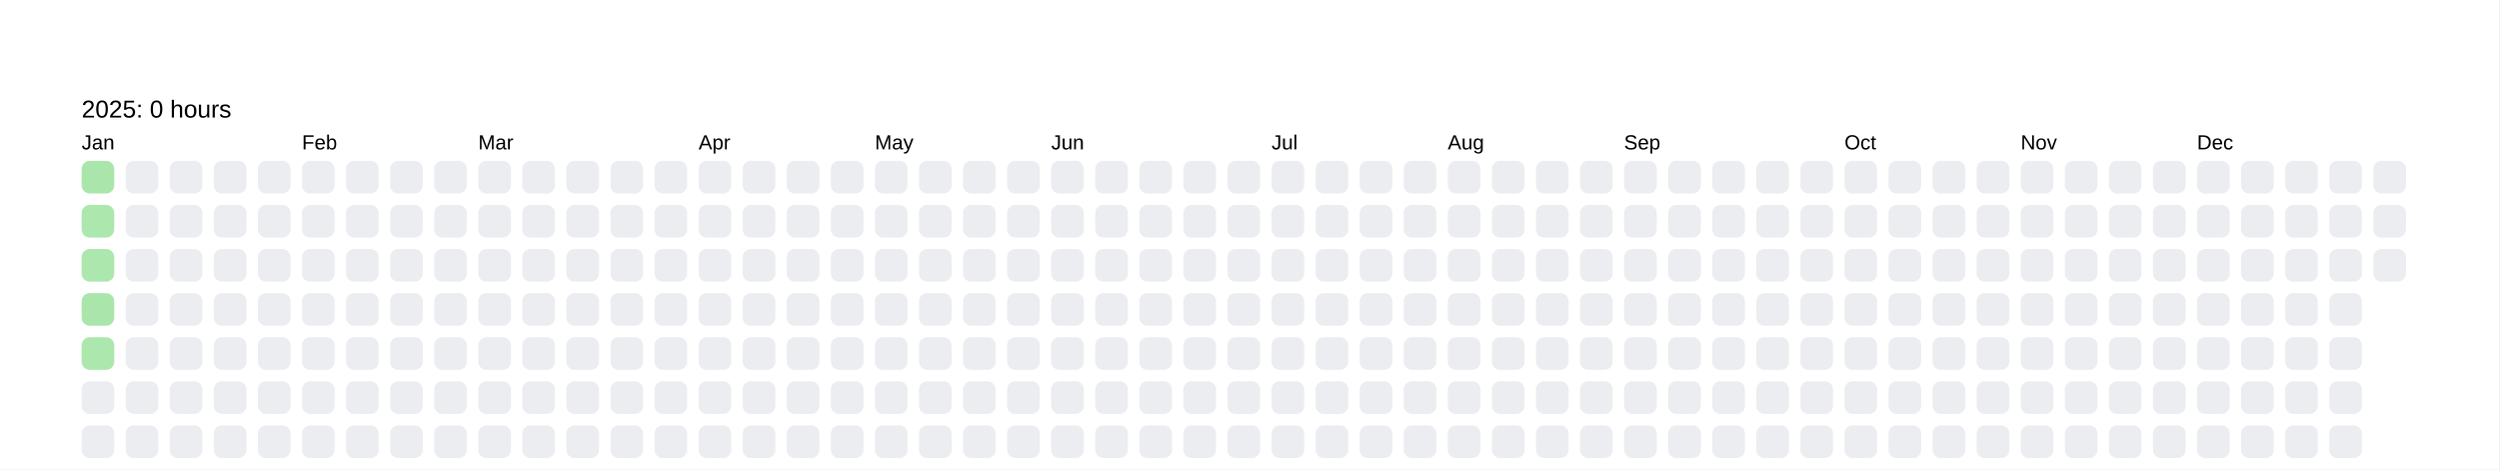
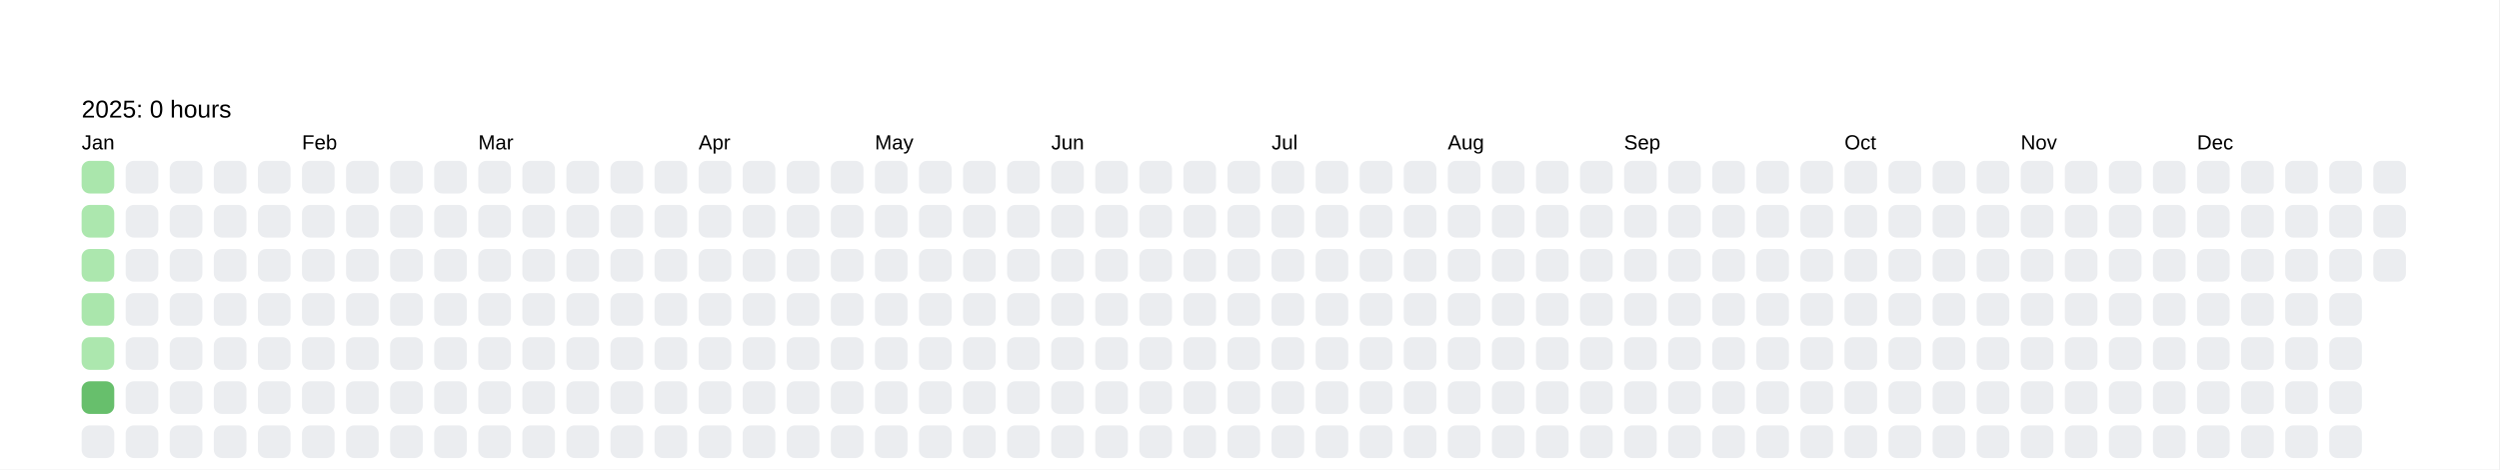
<svg xmlns="http://www.w3.org/2000/svg" baseProfile="full" height="57.5mm" version="1.1" viewBox="0,0,306.2,57.5" width="306.2mm">
  <defs />
  <rect fill="#FFFFFF" height="57.5" width="306.2" x="0" y="0" />
  <text fill="#000000" style="font-size:6px; font-family:Arial; font-weight:bold;" x="10" y="10" />
  <text fill="#000000" style="font-size:3px; font-family:Arial;" x="10" y="14.4">2025: 0 hours</text>
  <text fill="#000000" style="font-size:2.5px; font-family:Arial" x="10" y="18.3">Jan</text>
  <rect fill="#aae6ac" height="4" rx="1" ry="1" width="4" x="10" y="19.7" />
  <rect fill="#ace7ae" height="4" rx="1" ry="1" width="4" x="10" y="25.1" />
  <rect fill="#ace7ae" height="4" rx="1" ry="1" width="4" x="10" y="30.5" />
  <rect fill="#aae6ac" height="4" rx="1" ry="1" width="4" x="10" y="35.9" />
  <rect fill="#ace7ae" height="4" rx="1" ry="1" width="4" x="10" y="41.3" />
-   <rect fill="#EBEDF0" height="4" rx="1" ry="1" width="4" x="10" y="46.7" />
+   <rect fill="#67bf6c" height="4" rx="1" ry="1" width="4" x="10" y="46.7" />
  <rect fill="#EBEDF0" height="4" rx="1" ry="1" width="4" x="10" y="52.1" />
  <rect fill="#EBEDF0" height="4" rx="1" ry="1" width="4" x="15.4" y="19.7" />
  <rect fill="#EBEDF0" height="4" rx="1" ry="1" width="4" x="15.4" y="25.1" />
  <rect fill="#EBEDF0" height="4" rx="1" ry="1" width="4" x="15.4" y="30.5" />
  <rect fill="#EBEDF0" height="4" rx="1" ry="1" width="4" x="15.4" y="35.9" />
  <rect fill="#EBEDF0" height="4" rx="1" ry="1" width="4" x="15.4" y="41.3" />
  <rect fill="#EBEDF0" height="4" rx="1" ry="1" width="4" x="15.4" y="46.7" />
  <rect fill="#EBEDF0" height="4" rx="1" ry="1" width="4" x="15.4" y="52.1" />
  <rect fill="#EBEDF0" height="4" rx="1" ry="1" width="4" x="20.8" y="19.7" />
  <rect fill="#EBEDF0" height="4" rx="1" ry="1" width="4" x="20.8" y="25.1" />
  <rect fill="#EBEDF0" height="4" rx="1" ry="1" width="4" x="20.8" y="30.5" />
  <rect fill="#EBEDF0" height="4" rx="1" ry="1" width="4" x="20.8" y="35.9" />
  <rect fill="#EBEDF0" height="4" rx="1" ry="1" width="4" x="20.8" y="41.3" />
  <rect fill="#EBEDF0" height="4" rx="1" ry="1" width="4" x="20.8" y="46.7" />
  <rect fill="#EBEDF0" height="4" rx="1" ry="1" width="4" x="20.8" y="52.1" />
  <rect fill="#EBEDF0" height="4" rx="1" ry="1" width="4" x="26.2" y="19.7" />
  <rect fill="#EBEDF0" height="4" rx="1" ry="1" width="4" x="26.2" y="25.1" />
  <rect fill="#EBEDF0" height="4" rx="1" ry="1" width="4" x="26.2" y="30.5" />
  <rect fill="#EBEDF0" height="4" rx="1" ry="1" width="4" x="26.2" y="35.9" />
  <rect fill="#EBEDF0" height="4" rx="1" ry="1" width="4" x="26.2" y="41.3" />
  <rect fill="#EBEDF0" height="4" rx="1" ry="1" width="4" x="26.2" y="46.7" />
  <rect fill="#EBEDF0" height="4" rx="1" ry="1" width="4" x="26.2" y="52.1" />
  <rect fill="#EBEDF0" height="4" rx="1" ry="1" width="4" x="31.6" y="19.7" />
  <rect fill="#EBEDF0" height="4" rx="1" ry="1" width="4" x="31.6" y="25.1" />
  <rect fill="#EBEDF0" height="4" rx="1" ry="1" width="4" x="31.6" y="30.5" />
  <rect fill="#EBEDF0" height="4" rx="1" ry="1" width="4" x="31.6" y="35.9" />
  <rect fill="#EBEDF0" height="4" rx="1" ry="1" width="4" x="31.6" y="41.3" />
  <rect fill="#EBEDF0" height="4" rx="1" ry="1" width="4" x="31.6" y="46.7" />
  <rect fill="#EBEDF0" height="4" rx="1" ry="1" width="4" x="31.6" y="52.1" />
  <text fill="#000000" style="font-size:2.5px; font-family:Arial" x="37.0" y="18.3">Feb</text>
  <rect fill="#EBEDF0" height="4" rx="1" ry="1" width="4" x="37.0" y="19.7" />
  <rect fill="#EBEDF0" height="4" rx="1" ry="1" width="4" x="37.0" y="25.1" />
  <rect fill="#EBEDF0" height="4" rx="1" ry="1" width="4" x="37.0" y="30.5" />
  <rect fill="#EBEDF0" height="4" rx="1" ry="1" width="4" x="37.0" y="35.9" />
  <rect fill="#EBEDF0" height="4" rx="1" ry="1" width="4" x="37.0" y="41.3" />
  <rect fill="#EBEDF0" height="4" rx="1" ry="1" width="4" x="37.0" y="46.7" />
  <rect fill="#EBEDF0" height="4" rx="1" ry="1" width="4" x="37.0" y="52.1" />
  <rect fill="#EBEDF0" height="4" rx="1" ry="1" width="4" x="42.4" y="19.7" />
  <rect fill="#EBEDF0" height="4" rx="1" ry="1" width="4" x="42.4" y="25.1" />
  <rect fill="#EBEDF0" height="4" rx="1" ry="1" width="4" x="42.4" y="30.5" />
  <rect fill="#EBEDF0" height="4" rx="1" ry="1" width="4" x="42.4" y="35.9" />
  <rect fill="#EBEDF0" height="4" rx="1" ry="1" width="4" x="42.4" y="41.3" />
  <rect fill="#EBEDF0" height="4" rx="1" ry="1" width="4" x="42.4" y="46.7" />
  <rect fill="#EBEDF0" height="4" rx="1" ry="1" width="4" x="42.4" y="52.1" />
  <rect fill="#EBEDF0" height="4" rx="1" ry="1" width="4" x="47.8" y="19.7" />
  <rect fill="#EBEDF0" height="4" rx="1" ry="1" width="4" x="47.8" y="25.1" />
  <rect fill="#EBEDF0" height="4" rx="1" ry="1" width="4" x="47.8" y="30.5" />
  <rect fill="#EBEDF0" height="4" rx="1" ry="1" width="4" x="47.8" y="35.9" />
  <rect fill="#EBEDF0" height="4" rx="1" ry="1" width="4" x="47.8" y="41.3" />
  <rect fill="#EBEDF0" height="4" rx="1" ry="1" width="4" x="47.8" y="46.7" />
  <rect fill="#EBEDF0" height="4" rx="1" ry="1" width="4" x="47.8" y="52.1" />
  <rect fill="#EBEDF0" height="4" rx="1" ry="1" width="4" x="53.2" y="19.7" />
  <rect fill="#EBEDF0" height="4" rx="1" ry="1" width="4" x="53.2" y="25.1" />
  <rect fill="#EBEDF0" height="4" rx="1" ry="1" width="4" x="53.2" y="30.5" />
  <rect fill="#EBEDF0" height="4" rx="1" ry="1" width="4" x="53.2" y="35.9" />
  <rect fill="#EBEDF0" height="4" rx="1" ry="1" width="4" x="53.2" y="41.3" />
  <rect fill="#EBEDF0" height="4" rx="1" ry="1" width="4" x="53.2" y="46.7" />
  <rect fill="#EBEDF0" height="4" rx="1" ry="1" width="4" x="53.2" y="52.1" />
  <text fill="#000000" style="font-size:2.5px; font-family:Arial" x="58.6" y="18.3">Mar</text>
  <rect fill="#EBEDF0" height="4" rx="1" ry="1" width="4" x="58.6" y="19.7" />
  <rect fill="#EBEDF0" height="4" rx="1" ry="1" width="4" x="58.6" y="25.1" />
  <rect fill="#EBEDF0" height="4" rx="1" ry="1" width="4" x="58.6" y="30.5" />
  <rect fill="#EBEDF0" height="4" rx="1" ry="1" width="4" x="58.6" y="35.9" />
  <rect fill="#EBEDF0" height="4" rx="1" ry="1" width="4" x="58.6" y="41.3" />
  <rect fill="#EBEDF0" height="4" rx="1" ry="1" width="4" x="58.6" y="46.7" />
  <rect fill="#EBEDF0" height="4" rx="1" ry="1" width="4" x="58.6" y="52.1" />
  <rect fill="#EBEDF0" height="4" rx="1" ry="1" width="4" x="64" y="19.7" />
  <rect fill="#EBEDF0" height="4" rx="1" ry="1" width="4" x="64" y="25.1" />
  <rect fill="#EBEDF0" height="4" rx="1" ry="1" width="4" x="64" y="30.5" />
  <rect fill="#EBEDF0" height="4" rx="1" ry="1" width="4" x="64" y="35.9" />
  <rect fill="#EBEDF0" height="4" rx="1" ry="1" width="4" x="64" y="41.3" />
  <rect fill="#EBEDF0" height="4" rx="1" ry="1" width="4" x="64" y="46.7" />
  <rect fill="#EBEDF0" height="4" rx="1" ry="1" width="4" x="64" y="52.1" />
  <rect fill="#EBEDF0" height="4" rx="1" ry="1" width="4" x="69.4" y="19.7" />
  <rect fill="#EBEDF0" height="4" rx="1" ry="1" width="4" x="69.4" y="25.1" />
  <rect fill="#EBEDF0" height="4" rx="1" ry="1" width="4" x="69.4" y="30.5" />
  <rect fill="#EBEDF0" height="4" rx="1" ry="1" width="4" x="69.4" y="35.9" />
  <rect fill="#EBEDF0" height="4" rx="1" ry="1" width="4" x="69.4" y="41.3" />
  <rect fill="#EBEDF0" height="4" rx="1" ry="1" width="4" x="69.4" y="46.7" />
  <rect fill="#EBEDF0" height="4" rx="1" ry="1" width="4" x="69.4" y="52.1" />
  <rect fill="#EBEDF0" height="4" rx="1" ry="1" width="4" x="74.8" y="19.7" />
  <rect fill="#EBEDF0" height="4" rx="1" ry="1" width="4" x="74.8" y="25.1" />
  <rect fill="#EBEDF0" height="4" rx="1" ry="1" width="4" x="74.8" y="30.5" />
  <rect fill="#EBEDF0" height="4" rx="1" ry="1" width="4" x="74.8" y="35.9" />
  <rect fill="#EBEDF0" height="4" rx="1" ry="1" width="4" x="74.8" y="41.3" />
  <rect fill="#EBEDF0" height="4" rx="1" ry="1" width="4" x="74.8" y="46.7" />
  <rect fill="#EBEDF0" height="4" rx="1" ry="1" width="4" x="74.8" y="52.1" />
  <rect fill="#EBEDF0" height="4" rx="1" ry="1" width="4" x="80.2" y="19.7" />
  <rect fill="#EBEDF0" height="4" rx="1" ry="1" width="4" x="80.2" y="25.1" />
  <rect fill="#EBEDF0" height="4" rx="1" ry="1" width="4" x="80.2" y="30.5" />
  <rect fill="#EBEDF0" height="4" rx="1" ry="1" width="4" x="80.2" y="35.9" />
  <rect fill="#EBEDF0" height="4" rx="1" ry="1" width="4" x="80.2" y="41.3" />
  <rect fill="#EBEDF0" height="4" rx="1" ry="1" width="4" x="80.2" y="46.7" />
  <rect fill="#EBEDF0" height="4" rx="1" ry="1" width="4" x="80.2" y="52.1" />
  <text fill="#000000" style="font-size:2.5px; font-family:Arial" x="85.6" y="18.3">Apr</text>
  <rect fill="#EBEDF0" height="4" rx="1" ry="1" width="4" x="85.6" y="19.7" />
  <rect fill="#EBEDF0" height="4" rx="1" ry="1" width="4" x="85.6" y="25.1" />
  <rect fill="#EBEDF0" height="4" rx="1" ry="1" width="4" x="85.6" y="30.5" />
  <rect fill="#EBEDF0" height="4" rx="1" ry="1" width="4" x="85.6" y="35.9" />
  <rect fill="#EBEDF0" height="4" rx="1" ry="1" width="4" x="85.6" y="41.3" />
  <rect fill="#EBEDF0" height="4" rx="1" ry="1" width="4" x="85.6" y="46.7" />
  <rect fill="#EBEDF0" height="4" rx="1" ry="1" width="4" x="85.6" y="52.1" />
  <rect fill="#EBEDF0" height="4" rx="1" ry="1" width="4" x="91" y="19.7" />
  <rect fill="#EBEDF0" height="4" rx="1" ry="1" width="4" x="91" y="25.1" />
  <rect fill="#EBEDF0" height="4" rx="1" ry="1" width="4" x="91" y="30.5" />
  <rect fill="#EBEDF0" height="4" rx="1" ry="1" width="4" x="91" y="35.9" />
  <rect fill="#EBEDF0" height="4" rx="1" ry="1" width="4" x="91" y="41.3" />
  <rect fill="#EBEDF0" height="4" rx="1" ry="1" width="4" x="91" y="46.7" />
  <rect fill="#EBEDF0" height="4" rx="1" ry="1" width="4" x="91" y="52.1" />
  <rect fill="#EBEDF0" height="4" rx="1" ry="1" width="4" x="96.4" y="19.7" />
  <rect fill="#EBEDF0" height="4" rx="1" ry="1" width="4" x="96.4" y="25.1" />
  <rect fill="#EBEDF0" height="4" rx="1" ry="1" width="4" x="96.4" y="30.5" />
  <rect fill="#EBEDF0" height="4" rx="1" ry="1" width="4" x="96.4" y="35.9" />
  <rect fill="#EBEDF0" height="4" rx="1" ry="1" width="4" x="96.4" y="41.3" />
  <rect fill="#EBEDF0" height="4" rx="1" ry="1" width="4" x="96.4" y="46.7" />
  <rect fill="#EBEDF0" height="4" rx="1" ry="1" width="4" x="96.4" y="52.1" />
  <rect fill="#EBEDF0" height="4" rx="1" ry="1" width="4" x="101.8" y="19.7" />
  <rect fill="#EBEDF0" height="4" rx="1" ry="1" width="4" x="101.8" y="25.1" />
  <rect fill="#EBEDF0" height="4" rx="1" ry="1" width="4" x="101.8" y="30.5" />
  <rect fill="#EBEDF0" height="4" rx="1" ry="1" width="4" x="101.8" y="35.9" />
  <rect fill="#EBEDF0" height="4" rx="1" ry="1" width="4" x="101.8" y="41.3" />
  <rect fill="#EBEDF0" height="4" rx="1" ry="1" width="4" x="101.8" y="46.7" />
  <rect fill="#EBEDF0" height="4" rx="1" ry="1" width="4" x="101.8" y="52.1" />
  <text fill="#000000" style="font-size:2.5px; font-family:Arial" x="107.2" y="18.3">May</text>
  <rect fill="#EBEDF0" height="4" rx="1" ry="1" width="4" x="107.2" y="19.7" />
  <rect fill="#EBEDF0" height="4" rx="1" ry="1" width="4" x="107.2" y="25.1" />
  <rect fill="#EBEDF0" height="4" rx="1" ry="1" width="4" x="107.2" y="30.5" />
  <rect fill="#EBEDF0" height="4" rx="1" ry="1" width="4" x="107.2" y="35.9" />
  <rect fill="#EBEDF0" height="4" rx="1" ry="1" width="4" x="107.2" y="41.3" />
  <rect fill="#EBEDF0" height="4" rx="1" ry="1" width="4" x="107.2" y="46.7" />
  <rect fill="#EBEDF0" height="4" rx="1" ry="1" width="4" x="107.2" y="52.1" />
  <rect fill="#EBEDF0" height="4" rx="1" ry="1" width="4" x="112.6" y="19.7" />
  <rect fill="#EBEDF0" height="4" rx="1" ry="1" width="4" x="112.6" y="25.1" />
  <rect fill="#EBEDF0" height="4" rx="1" ry="1" width="4" x="112.6" y="30.5" />
  <rect fill="#EBEDF0" height="4" rx="1" ry="1" width="4" x="112.6" y="35.9" />
  <rect fill="#EBEDF0" height="4" rx="1" ry="1" width="4" x="112.6" y="41.3" />
  <rect fill="#EBEDF0" height="4" rx="1" ry="1" width="4" x="112.6" y="46.7" />
  <rect fill="#EBEDF0" height="4" rx="1" ry="1" width="4" x="112.6" y="52.1" />
  <rect fill="#EBEDF0" height="4" rx="1" ry="1" width="4" x="118" y="19.7" />
  <rect fill="#EBEDF0" height="4" rx="1" ry="1" width="4" x="118" y="25.1" />
  <rect fill="#EBEDF0" height="4" rx="1" ry="1" width="4" x="118" y="30.5" />
  <rect fill="#EBEDF0" height="4" rx="1" ry="1" width="4" x="118" y="35.9" />
  <rect fill="#EBEDF0" height="4" rx="1" ry="1" width="4" x="118" y="41.3" />
  <rect fill="#EBEDF0" height="4" rx="1" ry="1" width="4" x="118" y="46.7" />
  <rect fill="#EBEDF0" height="4" rx="1" ry="1" width="4" x="118" y="52.1" />
  <rect fill="#EBEDF0" height="4" rx="1" ry="1" width="4" x="123.4" y="19.7" />
  <rect fill="#EBEDF0" height="4" rx="1" ry="1" width="4" x="123.4" y="25.1" />
  <rect fill="#EBEDF0" height="4" rx="1" ry="1" width="4" x="123.4" y="30.5" />
  <rect fill="#EBEDF0" height="4" rx="1" ry="1" width="4" x="123.4" y="35.9" />
  <rect fill="#EBEDF0" height="4" rx="1" ry="1" width="4" x="123.4" y="41.3" />
  <rect fill="#EBEDF0" height="4" rx="1" ry="1" width="4" x="123.4" y="46.7" />
  <rect fill="#EBEDF0" height="4" rx="1" ry="1" width="4" x="123.4" y="52.1" />
  <text fill="#000000" style="font-size:2.5px; font-family:Arial" x="128.8" y="18.3">Jun</text>
  <rect fill="#EBEDF0" height="4" rx="1" ry="1" width="4" x="128.8" y="19.7" />
  <rect fill="#EBEDF0" height="4" rx="1" ry="1" width="4" x="128.8" y="25.1" />
  <rect fill="#EBEDF0" height="4" rx="1" ry="1" width="4" x="128.8" y="30.5" />
  <rect fill="#EBEDF0" height="4" rx="1" ry="1" width="4" x="128.8" y="35.9" />
  <rect fill="#EBEDF0" height="4" rx="1" ry="1" width="4" x="128.8" y="41.3" />
  <rect fill="#EBEDF0" height="4" rx="1" ry="1" width="4" x="128.8" y="46.7" />
  <rect fill="#EBEDF0" height="4" rx="1" ry="1" width="4" x="128.8" y="52.1" />
  <rect fill="#EBEDF0" height="4" rx="1" ry="1" width="4" x="134.2" y="19.7" />
  <rect fill="#EBEDF0" height="4" rx="1" ry="1" width="4" x="134.2" y="25.1" />
  <rect fill="#EBEDF0" height="4" rx="1" ry="1" width="4" x="134.2" y="30.5" />
  <rect fill="#EBEDF0" height="4" rx="1" ry="1" width="4" x="134.2" y="35.9" />
  <rect fill="#EBEDF0" height="4" rx="1" ry="1" width="4" x="134.2" y="41.3" />
  <rect fill="#EBEDF0" height="4" rx="1" ry="1" width="4" x="134.2" y="46.7" />
  <rect fill="#EBEDF0" height="4" rx="1" ry="1" width="4" x="134.2" y="52.1" />
  <rect fill="#EBEDF0" height="4" rx="1" ry="1" width="4" x="139.6" y="19.7" />
  <rect fill="#EBEDF0" height="4" rx="1" ry="1" width="4" x="139.6" y="25.1" />
  <rect fill="#EBEDF0" height="4" rx="1" ry="1" width="4" x="139.6" y="30.5" />
  <rect fill="#EBEDF0" height="4" rx="1" ry="1" width="4" x="139.6" y="35.9" />
  <rect fill="#EBEDF0" height="4" rx="1" ry="1" width="4" x="139.6" y="41.3" />
  <rect fill="#EBEDF0" height="4" rx="1" ry="1" width="4" x="139.6" y="46.7" />
  <rect fill="#EBEDF0" height="4" rx="1" ry="1" width="4" x="139.6" y="52.1" />
  <rect fill="#EBEDF0" height="4" rx="1" ry="1" width="4" x="145" y="19.7" />
  <rect fill="#EBEDF0" height="4" rx="1" ry="1" width="4" x="145" y="25.1" />
  <rect fill="#EBEDF0" height="4" rx="1" ry="1" width="4" x="145" y="30.5" />
  <rect fill="#EBEDF0" height="4" rx="1" ry="1" width="4" x="145" y="35.9" />
  <rect fill="#EBEDF0" height="4" rx="1" ry="1" width="4" x="145" y="41.3" />
  <rect fill="#EBEDF0" height="4" rx="1" ry="1" width="4" x="145" y="46.7" />
  <rect fill="#EBEDF0" height="4" rx="1" ry="1" width="4" x="145" y="52.1" />
  <rect fill="#EBEDF0" height="4" rx="1" ry="1" width="4" x="150.4" y="19.7" />
  <rect fill="#EBEDF0" height="4" rx="1" ry="1" width="4" x="150.4" y="25.1" />
  <rect fill="#EBEDF0" height="4" rx="1" ry="1" width="4" x="150.4" y="30.5" />
  <rect fill="#EBEDF0" height="4" rx="1" ry="1" width="4" x="150.4" y="35.9" />
  <rect fill="#EBEDF0" height="4" rx="1" ry="1" width="4" x="150.4" y="41.3" />
  <rect fill="#EBEDF0" height="4" rx="1" ry="1" width="4" x="150.4" y="46.7" />
  <rect fill="#EBEDF0" height="4" rx="1" ry="1" width="4" x="150.4" y="52.1" />
  <text fill="#000000" style="font-size:2.5px; font-family:Arial" x="155.8" y="18.3">Jul</text>
  <rect fill="#EBEDF0" height="4" rx="1" ry="1" width="4" x="155.8" y="19.7" />
  <rect fill="#EBEDF0" height="4" rx="1" ry="1" width="4" x="155.8" y="25.1" />
  <rect fill="#EBEDF0" height="4" rx="1" ry="1" width="4" x="155.8" y="30.5" />
  <rect fill="#EBEDF0" height="4" rx="1" ry="1" width="4" x="155.8" y="35.9" />
  <rect fill="#EBEDF0" height="4" rx="1" ry="1" width="4" x="155.8" y="41.3" />
  <rect fill="#EBEDF0" height="4" rx="1" ry="1" width="4" x="155.8" y="46.7" />
  <rect fill="#EBEDF0" height="4" rx="1" ry="1" width="4" x="155.8" y="52.1" />
  <rect fill="#EBEDF0" height="4" rx="1" ry="1" width="4" x="161.2" y="19.7" />
  <rect fill="#EBEDF0" height="4" rx="1" ry="1" width="4" x="161.2" y="25.1" />
  <rect fill="#EBEDF0" height="4" rx="1" ry="1" width="4" x="161.2" y="30.5" />
  <rect fill="#EBEDF0" height="4" rx="1" ry="1" width="4" x="161.2" y="35.9" />
  <rect fill="#EBEDF0" height="4" rx="1" ry="1" width="4" x="161.2" y="41.3" />
  <rect fill="#EBEDF0" height="4" rx="1" ry="1" width="4" x="161.2" y="46.7" />
  <rect fill="#EBEDF0" height="4" rx="1" ry="1" width="4" x="161.2" y="52.1" />
  <rect fill="#EBEDF0" height="4" rx="1" ry="1" width="4" x="166.6" y="19.7" />
  <rect fill="#EBEDF0" height="4" rx="1" ry="1" width="4" x="166.6" y="25.1" />
  <rect fill="#EBEDF0" height="4" rx="1" ry="1" width="4" x="166.6" y="30.5" />
  <rect fill="#EBEDF0" height="4" rx="1" ry="1" width="4" x="166.6" y="35.9" />
  <rect fill="#EBEDF0" height="4" rx="1" ry="1" width="4" x="166.6" y="41.3" />
  <rect fill="#EBEDF0" height="4" rx="1" ry="1" width="4" x="166.6" y="46.7" />
  <rect fill="#EBEDF0" height="4" rx="1" ry="1" width="4" x="166.6" y="52.1" />
  <rect fill="#EBEDF0" height="4" rx="1" ry="1" width="4" x="172" y="19.7" />
  <rect fill="#EBEDF0" height="4" rx="1" ry="1" width="4" x="172" y="25.1" />
  <rect fill="#EBEDF0" height="4" rx="1" ry="1" width="4" x="172" y="30.5" />
  <rect fill="#EBEDF0" height="4" rx="1" ry="1" width="4" x="172" y="35.9" />
  <rect fill="#EBEDF0" height="4" rx="1" ry="1" width="4" x="172" y="41.3" />
  <rect fill="#EBEDF0" height="4" rx="1" ry="1" width="4" x="172" y="46.7" />
  <rect fill="#EBEDF0" height="4" rx="1" ry="1" width="4" x="172" y="52.1" />
  <text fill="#000000" style="font-size:2.5px; font-family:Arial" x="177.4" y="18.3">Aug</text>
  <rect fill="#EBEDF0" height="4" rx="1" ry="1" width="4" x="177.4" y="19.7" />
  <rect fill="#EBEDF0" height="4" rx="1" ry="1" width="4" x="177.4" y="25.1" />
  <rect fill="#EBEDF0" height="4" rx="1" ry="1" width="4" x="177.4" y="30.5" />
  <rect fill="#EBEDF0" height="4" rx="1" ry="1" width="4" x="177.4" y="35.9" />
  <rect fill="#EBEDF0" height="4" rx="1" ry="1" width="4" x="177.4" y="41.3" />
  <rect fill="#EBEDF0" height="4" rx="1" ry="1" width="4" x="177.4" y="46.7" />
  <rect fill="#EBEDF0" height="4" rx="1" ry="1" width="4" x="177.4" y="52.1" />
  <rect fill="#EBEDF0" height="4" rx="1" ry="1" width="4" x="182.8" y="19.7" />
  <rect fill="#EBEDF0" height="4" rx="1" ry="1" width="4" x="182.8" y="25.1" />
  <rect fill="#EBEDF0" height="4" rx="1" ry="1" width="4" x="182.8" y="30.5" />
  <rect fill="#EBEDF0" height="4" rx="1" ry="1" width="4" x="182.8" y="35.9" />
  <rect fill="#EBEDF0" height="4" rx="1" ry="1" width="4" x="182.8" y="41.3" />
  <rect fill="#EBEDF0" height="4" rx="1" ry="1" width="4" x="182.8" y="46.7" />
  <rect fill="#EBEDF0" height="4" rx="1" ry="1" width="4" x="182.8" y="52.1" />
  <rect fill="#EBEDF0" height="4" rx="1" ry="1" width="4" x="188.2" y="19.7" />
  <rect fill="#EBEDF0" height="4" rx="1" ry="1" width="4" x="188.2" y="25.1" />
  <rect fill="#EBEDF0" height="4" rx="1" ry="1" width="4" x="188.2" y="30.5" />
  <rect fill="#EBEDF0" height="4" rx="1" ry="1" width="4" x="188.2" y="35.9" />
  <rect fill="#EBEDF0" height="4" rx="1" ry="1" width="4" x="188.2" y="41.3" />
  <rect fill="#EBEDF0" height="4" rx="1" ry="1" width="4" x="188.2" y="46.7" />
  <rect fill="#EBEDF0" height="4" rx="1" ry="1" width="4" x="188.2" y="52.1" />
  <rect fill="#EBEDF0" height="4" rx="1" ry="1" width="4" x="193.6" y="19.7" />
  <rect fill="#EBEDF0" height="4" rx="1" ry="1" width="4" x="193.6" y="25.1" />
  <rect fill="#EBEDF0" height="4" rx="1" ry="1" width="4" x="193.6" y="30.5" />
  <rect fill="#EBEDF0" height="4" rx="1" ry="1" width="4" x="193.6" y="35.9" />
  <rect fill="#EBEDF0" height="4" rx="1" ry="1" width="4" x="193.6" y="41.3" />
  <rect fill="#EBEDF0" height="4" rx="1" ry="1" width="4" x="193.6" y="46.7" />
  <rect fill="#EBEDF0" height="4" rx="1" ry="1" width="4" x="193.6" y="52.1" />
  <text fill="#000000" style="font-size:2.5px; font-family:Arial" x="199" y="18.3">Sep</text>
  <rect fill="#EBEDF0" height="4" rx="1" ry="1" width="4" x="199" y="19.7" />
  <rect fill="#EBEDF0" height="4" rx="1" ry="1" width="4" x="199" y="25.1" />
  <rect fill="#EBEDF0" height="4" rx="1" ry="1" width="4" x="199" y="30.5" />
  <rect fill="#EBEDF0" height="4" rx="1" ry="1" width="4" x="199" y="35.9" />
  <rect fill="#EBEDF0" height="4" rx="1" ry="1" width="4" x="199" y="41.3" />
  <rect fill="#EBEDF0" height="4" rx="1" ry="1" width="4" x="199" y="46.7" />
  <rect fill="#EBEDF0" height="4" rx="1" ry="1" width="4" x="199" y="52.1" />
  <rect fill="#EBEDF0" height="4" rx="1" ry="1" width="4" x="204.4" y="19.7" />
  <rect fill="#EBEDF0" height="4" rx="1" ry="1" width="4" x="204.4" y="25.1" />
  <rect fill="#EBEDF0" height="4" rx="1" ry="1" width="4" x="204.4" y="30.5" />
  <rect fill="#EBEDF0" height="4" rx="1" ry="1" width="4" x="204.4" y="35.9" />
  <rect fill="#EBEDF0" height="4" rx="1" ry="1" width="4" x="204.4" y="41.3" />
  <rect fill="#EBEDF0" height="4" rx="1" ry="1" width="4" x="204.4" y="46.7" />
  <rect fill="#EBEDF0" height="4" rx="1" ry="1" width="4" x="204.4" y="52.1" />
  <rect fill="#EBEDF0" height="4" rx="1" ry="1" width="4" x="209.8" y="19.7" />
  <rect fill="#EBEDF0" height="4" rx="1" ry="1" width="4" x="209.8" y="25.1" />
  <rect fill="#EBEDF0" height="4" rx="1" ry="1" width="4" x="209.8" y="30.5" />
  <rect fill="#EBEDF0" height="4" rx="1" ry="1" width="4" x="209.8" y="35.9" />
  <rect fill="#EBEDF0" height="4" rx="1" ry="1" width="4" x="209.8" y="41.3" />
  <rect fill="#EBEDF0" height="4" rx="1" ry="1" width="4" x="209.8" y="46.7" />
  <rect fill="#EBEDF0" height="4" rx="1" ry="1" width="4" x="209.8" y="52.1" />
  <rect fill="#EBEDF0" height="4" rx="1" ry="1" width="4" x="215.2" y="19.7" />
  <rect fill="#EBEDF0" height="4" rx="1" ry="1" width="4" x="215.2" y="25.1" />
  <rect fill="#EBEDF0" height="4" rx="1" ry="1" width="4" x="215.2" y="30.5" />
  <rect fill="#EBEDF0" height="4" rx="1" ry="1" width="4" x="215.2" y="35.9" />
  <rect fill="#EBEDF0" height="4" rx="1" ry="1" width="4" x="215.2" y="41.3" />
  <rect fill="#EBEDF0" height="4" rx="1" ry="1" width="4" x="215.2" y="46.7" />
  <rect fill="#EBEDF0" height="4" rx="1" ry="1" width="4" x="215.2" y="52.1" />
  <rect fill="#EBEDF0" height="4" rx="1" ry="1" width="4" x="220.6" y="19.7" />
  <rect fill="#EBEDF0" height="4" rx="1" ry="1" width="4" x="220.6" y="25.1" />
  <rect fill="#EBEDF0" height="4" rx="1" ry="1" width="4" x="220.6" y="30.5" />
  <rect fill="#EBEDF0" height="4" rx="1" ry="1" width="4" x="220.6" y="35.9" />
  <rect fill="#EBEDF0" height="4" rx="1" ry="1" width="4" x="220.6" y="41.3" />
  <rect fill="#EBEDF0" height="4" rx="1" ry="1" width="4" x="220.6" y="46.7" />
  <rect fill="#EBEDF0" height="4" rx="1" ry="1" width="4" x="220.6" y="52.1" />
  <text fill="#000000" style="font-size:2.5px; font-family:Arial" x="226" y="18.3">Oct</text>
  <rect fill="#EBEDF0" height="4" rx="1" ry="1" width="4" x="226" y="19.7" />
  <rect fill="#EBEDF0" height="4" rx="1" ry="1" width="4" x="226" y="25.1" />
  <rect fill="#EBEDF0" height="4" rx="1" ry="1" width="4" x="226" y="30.5" />
  <rect fill="#EBEDF0" height="4" rx="1" ry="1" width="4" x="226" y="35.9" />
  <rect fill="#EBEDF0" height="4" rx="1" ry="1" width="4" x="226" y="41.3" />
  <rect fill="#EBEDF0" height="4" rx="1" ry="1" width="4" x="226" y="46.7" />
  <rect fill="#EBEDF0" height="4" rx="1" ry="1" width="4" x="226" y="52.1" />
  <rect fill="#EBEDF0" height="4" rx="1" ry="1" width="4" x="231.4" y="19.7" />
  <rect fill="#EBEDF0" height="4" rx="1" ry="1" width="4" x="231.4" y="25.1" />
  <rect fill="#EBEDF0" height="4" rx="1" ry="1" width="4" x="231.4" y="30.5" />
  <rect fill="#EBEDF0" height="4" rx="1" ry="1" width="4" x="231.4" y="35.9" />
  <rect fill="#EBEDF0" height="4" rx="1" ry="1" width="4" x="231.4" y="41.3" />
  <rect fill="#EBEDF0" height="4" rx="1" ry="1" width="4" x="231.4" y="46.7" />
  <rect fill="#EBEDF0" height="4" rx="1" ry="1" width="4" x="231.4" y="52.1" />
  <rect fill="#EBEDF0" height="4" rx="1" ry="1" width="4" x="236.8" y="19.7" />
  <rect fill="#EBEDF0" height="4" rx="1" ry="1" width="4" x="236.8" y="25.1" />
  <rect fill="#EBEDF0" height="4" rx="1" ry="1" width="4" x="236.8" y="30.5" />
  <rect fill="#EBEDF0" height="4" rx="1" ry="1" width="4" x="236.8" y="35.9" />
  <rect fill="#EBEDF0" height="4" rx="1" ry="1" width="4" x="236.8" y="41.3" />
  <rect fill="#EBEDF0" height="4" rx="1" ry="1" width="4" x="236.8" y="46.7" />
  <rect fill="#EBEDF0" height="4" rx="1" ry="1" width="4" x="236.8" y="52.1" />
  <rect fill="#EBEDF0" height="4" rx="1" ry="1" width="4" x="242.2" y="19.7" />
  <rect fill="#EBEDF0" height="4" rx="1" ry="1" width="4" x="242.2" y="25.1" />
  <rect fill="#EBEDF0" height="4" rx="1" ry="1" width="4" x="242.2" y="30.5" />
  <rect fill="#EBEDF0" height="4" rx="1" ry="1" width="4" x="242.2" y="35.9" />
  <rect fill="#EBEDF0" height="4" rx="1" ry="1" width="4" x="242.2" y="41.3" />
  <rect fill="#EBEDF0" height="4" rx="1" ry="1" width="4" x="242.2" y="46.7" />
  <rect fill="#EBEDF0" height="4" rx="1" ry="1" width="4" x="242.2" y="52.1" />
  <text fill="#000000" style="font-size:2.5px; font-family:Arial" x="247.6" y="18.3">Nov</text>
  <rect fill="#EBEDF0" height="4" rx="1" ry="1" width="4" x="247.6" y="19.7" />
  <rect fill="#EBEDF0" height="4" rx="1" ry="1" width="4" x="247.6" y="25.1" />
  <rect fill="#EBEDF0" height="4" rx="1" ry="1" width="4" x="247.6" y="30.5" />
  <rect fill="#EBEDF0" height="4" rx="1" ry="1" width="4" x="247.6" y="35.9" />
  <rect fill="#EBEDF0" height="4" rx="1" ry="1" width="4" x="247.6" y="41.3" />
  <rect fill="#EBEDF0" height="4" rx="1" ry="1" width="4" x="247.6" y="46.7" />
  <rect fill="#EBEDF0" height="4" rx="1" ry="1" width="4" x="247.6" y="52.1" />
  <rect fill="#EBEDF0" height="4" rx="1" ry="1" width="4" x="253" y="19.7" />
  <rect fill="#EBEDF0" height="4" rx="1" ry="1" width="4" x="253" y="25.1" />
  <rect fill="#EBEDF0" height="4" rx="1" ry="1" width="4" x="253" y="30.5" />
  <rect fill="#EBEDF0" height="4" rx="1" ry="1" width="4" x="253" y="35.9" />
  <rect fill="#EBEDF0" height="4" rx="1" ry="1" width="4" x="253" y="41.3" />
  <rect fill="#EBEDF0" height="4" rx="1" ry="1" width="4" x="253" y="46.7" />
  <rect fill="#EBEDF0" height="4" rx="1" ry="1" width="4" x="253" y="52.1" />
  <rect fill="#EBEDF0" height="4" rx="1" ry="1" width="4" x="258.4" y="19.7" />
  <rect fill="#EBEDF0" height="4" rx="1" ry="1" width="4" x="258.4" y="25.1" />
  <rect fill="#EBEDF0" height="4" rx="1" ry="1" width="4" x="258.4" y="30.5" />
  <rect fill="#EBEDF0" height="4" rx="1" ry="1" width="4" x="258.4" y="35.9" />
  <rect fill="#EBEDF0" height="4" rx="1" ry="1" width="4" x="258.4" y="41.3" />
  <rect fill="#EBEDF0" height="4" rx="1" ry="1" width="4" x="258.4" y="46.7" />
  <rect fill="#EBEDF0" height="4" rx="1" ry="1" width="4" x="258.4" y="52.1" />
  <rect fill="#EBEDF0" height="4" rx="1" ry="1" width="4" x="263.8" y="19.7" />
  <rect fill="#EBEDF0" height="4" rx="1" ry="1" width="4" x="263.8" y="25.1" />
  <rect fill="#EBEDF0" height="4" rx="1" ry="1" width="4" x="263.8" y="30.5" />
  <rect fill="#EBEDF0" height="4" rx="1" ry="1" width="4" x="263.8" y="35.9" />
  <rect fill="#EBEDF0" height="4" rx="1" ry="1" width="4" x="263.8" y="41.3" />
  <rect fill="#EBEDF0" height="4" rx="1" ry="1" width="4" x="263.8" y="46.7" />
  <rect fill="#EBEDF0" height="4" rx="1" ry="1" width="4" x="263.8" y="52.1" />
  <text fill="#000000" style="font-size:2.5px; font-family:Arial" x="269.2" y="18.3">Dec</text>
  <rect fill="#EBEDF0" height="4" rx="1" ry="1" width="4" x="269.2" y="19.7" />
  <rect fill="#EBEDF0" height="4" rx="1" ry="1" width="4" x="269.2" y="25.1" />
  <rect fill="#EBEDF0" height="4" rx="1" ry="1" width="4" x="269.2" y="30.5" />
  <rect fill="#EBEDF0" height="4" rx="1" ry="1" width="4" x="269.2" y="35.9" />
  <rect fill="#EBEDF0" height="4" rx="1" ry="1" width="4" x="269.2" y="41.3" />
  <rect fill="#EBEDF0" height="4" rx="1" ry="1" width="4" x="269.2" y="46.7" />
  <rect fill="#EBEDF0" height="4" rx="1" ry="1" width="4" x="269.2" y="52.1" />
  <rect fill="#EBEDF0" height="4" rx="1" ry="1" width="4" x="274.6" y="19.7" />
  <rect fill="#EBEDF0" height="4" rx="1" ry="1" width="4" x="274.6" y="25.1" />
  <rect fill="#EBEDF0" height="4" rx="1" ry="1" width="4" x="274.6" y="30.5" />
  <rect fill="#EBEDF0" height="4" rx="1" ry="1" width="4" x="274.6" y="35.9" />
  <rect fill="#EBEDF0" height="4" rx="1" ry="1" width="4" x="274.6" y="41.3" />
  <rect fill="#EBEDF0" height="4" rx="1" ry="1" width="4" x="274.6" y="46.7" />
  <rect fill="#EBEDF0" height="4" rx="1" ry="1" width="4" x="274.6" y="52.1" />
  <rect fill="#EBEDF0" height="4" rx="1" ry="1" width="4" x="280" y="19.7" />
  <rect fill="#EBEDF0" height="4" rx="1" ry="1" width="4" x="280" y="25.1" />
  <rect fill="#EBEDF0" height="4" rx="1" ry="1" width="4" x="280" y="30.5" />
  <rect fill="#EBEDF0" height="4" rx="1" ry="1" width="4" x="280" y="35.9" />
  <rect fill="#EBEDF0" height="4" rx="1" ry="1" width="4" x="280" y="41.3" />
  <rect fill="#EBEDF0" height="4" rx="1" ry="1" width="4" x="280" y="46.7" />
  <rect fill="#EBEDF0" height="4" rx="1" ry="1" width="4" x="280" y="52.1" />
  <rect fill="#EBEDF0" height="4" rx="1" ry="1" width="4" x="285.4" y="19.7" />
  <rect fill="#EBEDF0" height="4" rx="1" ry="1" width="4" x="285.4" y="25.1" />
  <rect fill="#EBEDF0" height="4" rx="1" ry="1" width="4" x="285.4" y="30.5" />
  <rect fill="#EBEDF0" height="4" rx="1" ry="1" width="4" x="285.4" y="35.9" />
  <rect fill="#EBEDF0" height="4" rx="1" ry="1" width="4" x="285.4" y="41.3" />
  <rect fill="#EBEDF0" height="4" rx="1" ry="1" width="4" x="285.4" y="46.7" />
  <rect fill="#EBEDF0" height="4" rx="1" ry="1" width="4" x="285.4" y="52.1" />
  <rect fill="#EBEDF0" height="4" rx="1" ry="1" width="4" x="290.8" y="19.7" />
  <rect fill="#EBEDF0" height="4" rx="1" ry="1" width="4" x="290.8" y="25.1" />
  <rect fill="#EBEDF0" height="4" rx="1" ry="1" width="4" x="290.8" y="30.5" />
</svg>
